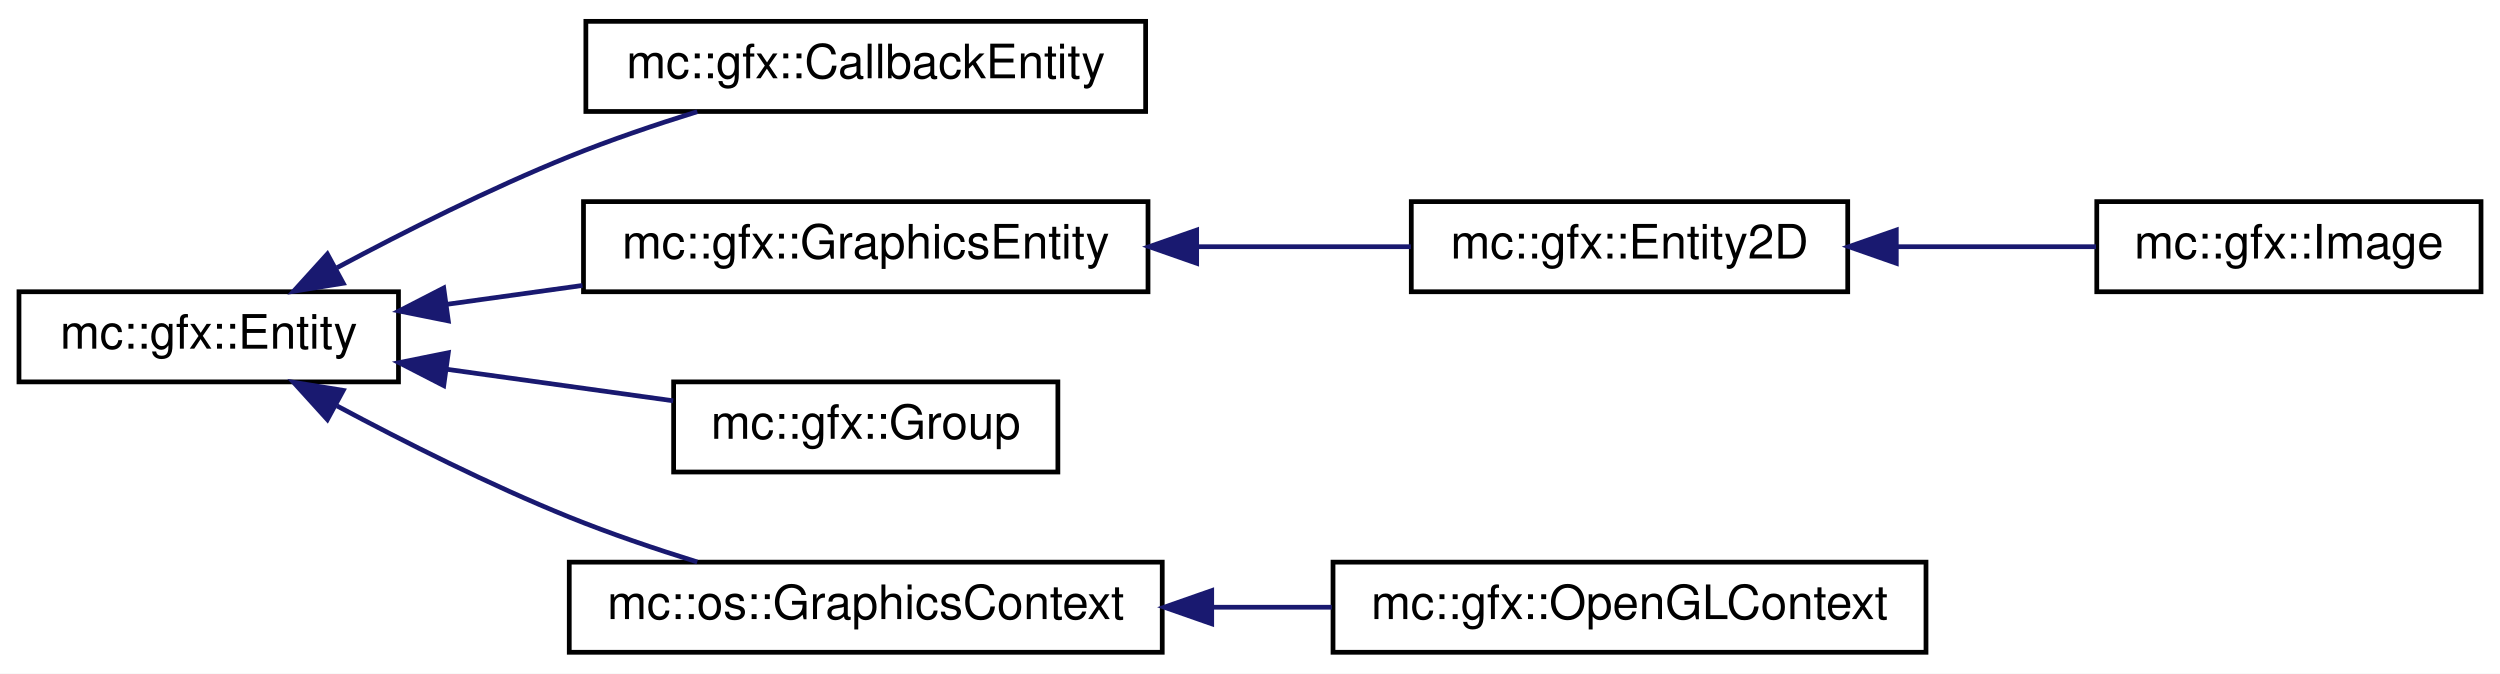
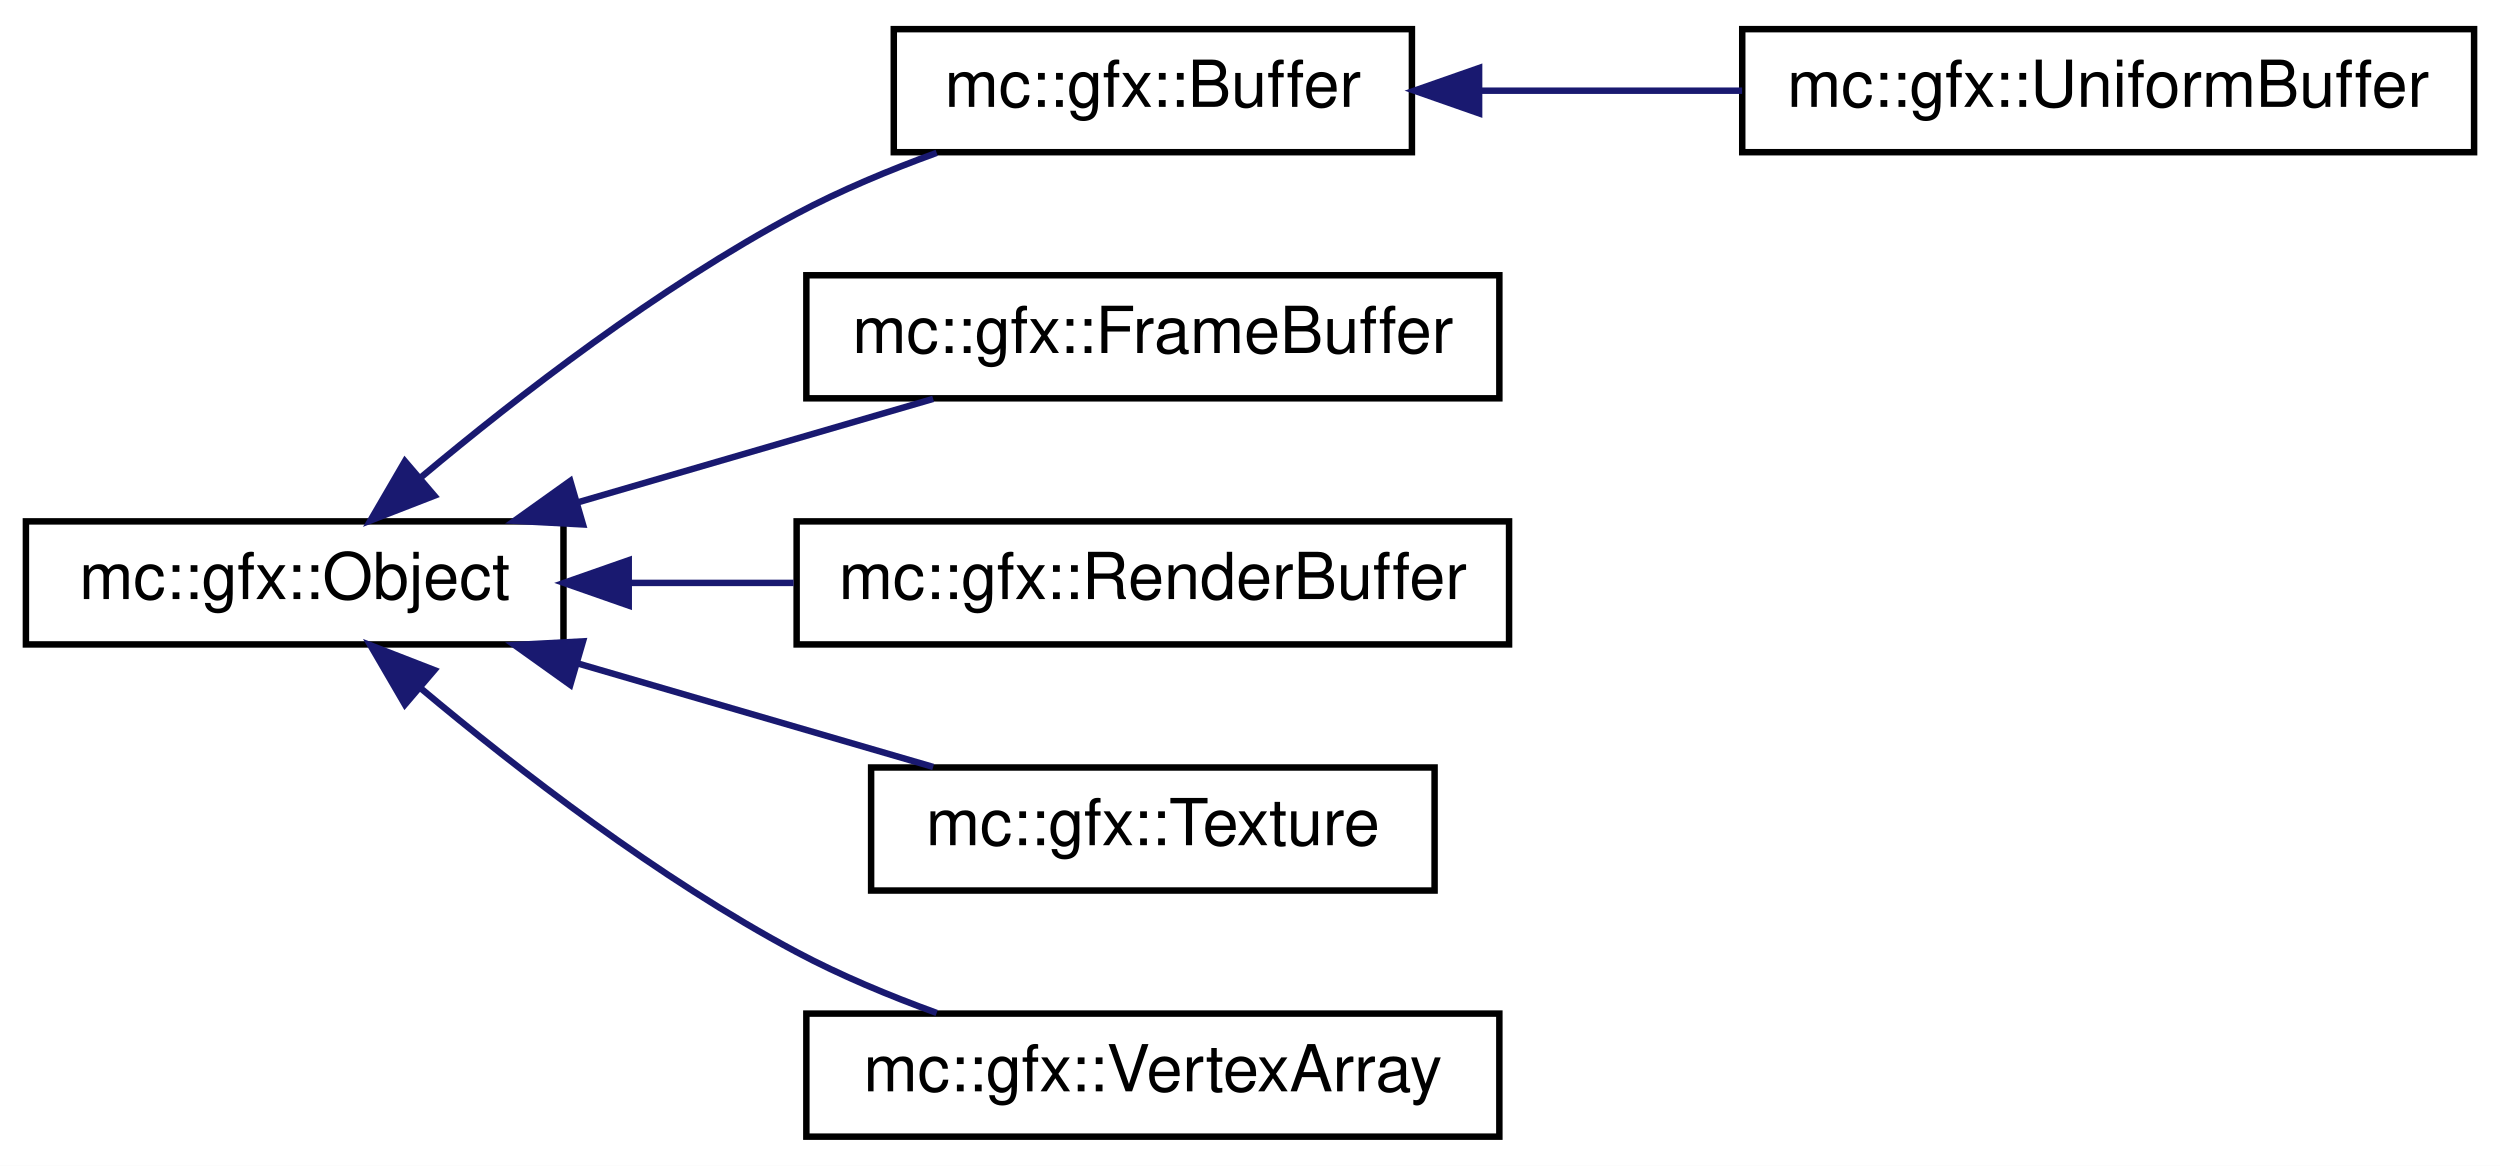
- <svg xmlns="http://www.w3.org/2000/svg" xmlns:xlink="http://www.w3.org/1999/xlink" width="527pt" height="142pt" viewBox="0.00 0.00 527.00 142.00">
-   <g id="graph0" class="graph" transform="scale(1 1) rotate(0) translate(4 138)">
-     <polygon fill="white" stroke="none" points="-4,4 -4,-138 523,-138 523,4 -4,4" />
+ <svg xmlns="http://www.w3.org/2000/svg" xmlns:xlink="http://www.w3.org/1999/xlink" width="386pt" height="180pt" viewBox="0.00 0.00 386.00 180.00">
+   <g id="graph0" class="graph" transform="scale(1 1) rotate(0) translate(4 176)">
+     <polygon fill="white" stroke="none" points="-4,4 -4,-176 382,-176 382,4 -4,4" />
    <g id="node1" class="node">
      <g id="a_node1">
-         <a xlink:href="da/d45/a00011.html" target="_top" xlink:title="Abstract superclass for all graphical objects. ">
-           <polygon fill="white" stroke="black" points="0,-57.5 0,-76.5 80,-76.5 80,-57.5 0,-57.5" />
-           <text text-anchor="middle" x="40" y="-64.5" font-family="Helvetica,sans-Serif" font-size="10.00">mc::gfx::Entity</text>
+         <a xlink:href="dc/de2/a00024.html" target="_top" xlink:title="Represents a OpenGL object in memory. ">
+           <polygon fill="white" stroke="black" points="0,-76.5 0,-95.5 83,-95.5 83,-76.5 0,-76.5" />
+           <text text-anchor="middle" x="41.5" y="-83.5" font-family="Helvetica,sans-Serif" font-size="10.00">mc::gfx::Object</text>
        </a>
      </g>
    </g>
    <g id="node2" class="node">
      <g id="a_node2">
-         <a xlink:href="d4/dee/a00008.html" target="_top" xlink:title="mc::gfx::CallbackEntity">
-           <polygon fill="white" stroke="black" points="119.5,-114.5 119.5,-133.5 237.5,-133.5 237.5,-114.5 119.5,-114.5" />
-           <text text-anchor="middle" x="178.5" y="-121.5" font-family="Helvetica,sans-Serif" font-size="10.00">mc::gfx::CallbackEntity</text>
+         <a xlink:href="de/d5e/a00007.html" target="_top" xlink:title="mc::gfx::Buffer">
+           <polygon fill="white" stroke="black" points="134,-152.5 134,-171.5 214,-171.5 214,-152.5 134,-152.5" />
+           <text text-anchor="middle" x="174" y="-159.5" font-family="Helvetica,sans-Serif" font-size="10.00">mc::gfx::Buffer</text>
        </a>
      </g>
    </g>
    <g id="edge1" class="edge">
-       <path fill="none" stroke="midnightblue" d="M67.046,-81.57C81.246,-89.16 99.288,-98.241 116,-105 124.599,-108.477 134.086,-111.697 142.983,-114.461" />
-       <polygon fill="midnightblue" stroke="midnightblue" points="68.351,-78.296 57.893,-76.6 65.011,-84.448 68.351,-78.296" />
+       <path fill="none" stroke="midnightblue" d="M61.08,-102.372C75.94,-114.819 97.736,-131.676 119,-143 125.754,-146.597 133.331,-149.749 140.624,-152.399" />
+       <polygon fill="midnightblue" stroke="midnightblue" points="63.065,-99.465 53.189,-95.629 58.517,-104.786 63.065,-99.465" />
+     </g>
+     <g id="node4" class="node">
+       <g id="a_node4">
+         <a xlink:href="d2/de7/a00014.html" target="_top" xlink:title="Represents an OpenGL Framebuffer Object which allows rendering to a non-screen location. ">
+           <polygon fill="white" stroke="black" points="120.5,-114.5 120.5,-133.5 227.5,-133.5 227.5,-114.5 120.5,-114.5" />
+           <text text-anchor="middle" x="174" y="-121.5" font-family="Helvetica,sans-Serif" font-size="10.00">mc::gfx::FrameBuffer</text>
+         </a>
+       </g>
+     </g>
+     <g id="edge3" class="edge">
+       <path fill="none" stroke="midnightblue" d="M85.052,-98.391C102.923,-103.594 123.39,-109.554 140.08,-114.414" />
+       <polygon fill="midnightblue" stroke="midnightblue" points="86.01,-95.024 75.431,-95.589 84.053,-101.745 86.01,-95.024" />
+     </g>
+     <g id="node5" class="node">
+       <g id="a_node5">
+         <a xlink:href="d6/d5b/a00026.html" target="_top" xlink:title="Represents a render buffer for use with a `FrameBuffer. ">
+           <polygon fill="white" stroke="black" points="119,-76.5 119,-95.5 229,-95.5 229,-76.5 119,-76.5" />
+           <text text-anchor="middle" x="174" y="-83.5" font-family="Helvetica,sans-Serif" font-size="10.00">mc::gfx::RenderBuffer</text>
+         </a>
+       </g>
+     </g>
+     <g id="edge4" class="edge">
+       <path fill="none" stroke="midnightblue" d="M93.331,-86C101.598,-86 110.19,-86 118.539,-86" />
+       <polygon fill="midnightblue" stroke="midnightblue" points="93.076,-82.5 83.076,-86 93.076,-89.5 93.076,-82.5" />
+     </g>
+     <g id="node6" class="node">
+       <g id="a_node6">
+         <a xlink:href="dc/d87/a00032.html" target="_top" xlink:title="mc::gfx::Texture">
+           <polygon fill="white" stroke="black" points="130.5,-38.5 130.5,-57.5 217.5,-57.5 217.5,-38.5 130.5,-38.5" />
+           <text text-anchor="middle" x="174" y="-45.5" font-family="Helvetica,sans-Serif" font-size="10.00">mc::gfx::Texture</text>
+         </a>
+       </g>
+     </g>
+     <g id="edge5" class="edge">
+       <path fill="none" stroke="midnightblue" d="M85.052,-73.609C102.923,-68.406 123.39,-62.446 140.08,-57.586" />
+       <polygon fill="midnightblue" stroke="midnightblue" points="84.053,-70.255 75.431,-76.411 86.01,-76.976 84.053,-70.255" />
+     </g>
+     <g id="node7" class="node">
+       <g id="a_node7">
+         <a xlink:href="de/d8c/a00036.html" target="_top" xlink:title="mc::gfx::VertexArray">
+           <polygon fill="white" stroke="black" points="120.5,-0.5 120.5,-19.5 227.5,-19.5 227.5,-0.5 120.5,-0.5" />
+           <text text-anchor="middle" x="174" y="-7.5" font-family="Helvetica,sans-Serif" font-size="10.00">mc::gfx::VertexArray</text>
+         </a>
+       </g>
+     </g>
+     <g id="edge6" class="edge">
+       <path fill="none" stroke="midnightblue" d="M61.08,-69.628C75.94,-57.181 97.736,-40.324 119,-29 125.754,-25.403 133.331,-22.251 140.624,-19.601" />
+       <polygon fill="midnightblue" stroke="midnightblue" points="58.517,-67.214 53.189,-76.371 63.065,-72.535 58.517,-67.214" />
    </g>
    <g id="node3" class="node">
      <g id="a_node3">
-         <a xlink:href="d7/d7a/a00016.html" target="_top" xlink:title="mc::gfx::GraphicsEntity">
-           <polygon fill="white" stroke="black" points="119,-76.5 119,-95.5 238,-95.5 238,-76.5 119,-76.5" />
-           <text text-anchor="middle" x="178.5" y="-83.5" font-family="Helvetica,sans-Serif" font-size="10.00">mc::gfx::GraphicsEntity</text>
+         <a xlink:href="db/df3/a00034.html" target="_top" xlink:title="mc::gfx::UniformBuffer">
+           <polygon fill="white" stroke="black" points="265,-152.5 265,-171.5 378,-171.5 378,-152.5 265,-152.5" />
+           <text text-anchor="middle" x="321.5" y="-159.5" font-family="Helvetica,sans-Serif" font-size="10.00">mc::gfx::UniformBuffer</text>
        </a>
      </g>
    </g>
    <g id="edge2" class="edge">
-       <path fill="none" stroke="midnightblue" d="M90.297,-73.862C99.541,-75.149 109.289,-76.505 118.785,-77.827" />
-       <polygon fill="midnightblue" stroke="midnightblue" points="90.502,-70.357 80.115,-72.445 89.537,-77.29 90.502,-70.357" />
-     </g>
-     <g id="node6" class="node">
-       <g id="a_node6">
-         <a xlink:href="d4/d51/a00017.html" target="_top" xlink:title="mc::gfx::Group">
-           <polygon fill="white" stroke="black" points="138,-38.5 138,-57.5 219,-57.5 219,-38.5 138,-38.5" />
-           <text text-anchor="middle" x="178.5" y="-45.5" font-family="Helvetica,sans-Serif" font-size="10.00">mc::gfx::Group</text>
-         </a>
-       </g>
-     </g>
-     <g id="edge5" class="edge">
-       <path fill="none" stroke="midnightblue" d="M90.171,-60.156C105.852,-57.973 122.994,-55.587 137.905,-53.511" />
-       <polygon fill="midnightblue" stroke="midnightblue" points="89.537,-56.71 80.115,-61.555 90.502,-63.643 89.537,-56.71" />
-     </g>
-     <g id="node7" class="node">
-       <g id="a_node7">
-         <a xlink:href="dd/d1b/a00015.html" target="_top" xlink:title="mc::os::GraphicsContext">
-           <polygon fill="white" stroke="black" points="116,-0.5 116,-19.5 241,-19.5 241,-0.5 116,-0.5" />
-           <text text-anchor="middle" x="178.5" y="-7.5" font-family="Helvetica,sans-Serif" font-size="10.00">mc::os::GraphicsContext</text>
-         </a>
-       </g>
-     </g>
-     <g id="edge6" class="edge">
-       <path fill="none" stroke="midnightblue" d="M67.046,-52.43C81.246,-44.84 99.288,-35.759 116,-29 124.599,-25.523 134.086,-22.303 142.983,-19.539" />
-       <polygon fill="midnightblue" stroke="midnightblue" points="65.011,-49.552 57.893,-57.4 68.351,-55.704 65.011,-49.552" />
-     </g>
-     <g id="node4" class="node">
-       <g id="a_node4">
-         <a xlink:href="df/d86/a00012.html" target="_top" xlink:title="mc::gfx::Entity2D">
-           <polygon fill="white" stroke="black" points="293.5,-76.5 293.5,-95.5 385.5,-95.5 385.5,-76.5 293.5,-76.5" />
-           <text text-anchor="middle" x="339.5" y="-83.5" font-family="Helvetica,sans-Serif" font-size="10.00">mc::gfx::Entity2D</text>
-         </a>
-       </g>
-     </g>
-     <g id="edge3" class="edge">
-       <path fill="none" stroke="midnightblue" d="M248.642,-86C263.805,-86 279.479,-86 293.407,-86" />
-       <polygon fill="midnightblue" stroke="midnightblue" points="248.254,-82.5 238.254,-86 248.254,-89.5 248.254,-82.5" />
-     </g>
-     <g id="node5" class="node">
-       <g id="a_node5">
-         <a xlink:href="d1/d2b/a00018.html" target="_top" xlink:title="mc::gfx::Image">
-           <polygon fill="white" stroke="black" points="438,-76.5 438,-95.5 519,-95.5 519,-76.5 438,-76.5" />
-           <text text-anchor="middle" x="478.5" y="-83.5" font-family="Helvetica,sans-Serif" font-size="10.00">mc::gfx::Image</text>
-         </a>
-       </g>
-     </g>
-     <g id="edge4" class="edge">
-       <path fill="none" stroke="midnightblue" d="M395.811,-86C409.879,-86 424.719,-86 437.834,-86" />
-       <polygon fill="midnightblue" stroke="midnightblue" points="395.739,-82.5 385.739,-86 395.739,-89.5 395.739,-82.5" />
-     </g>
-     <g id="node8" class="node">
-       <g id="a_node8">
-         <a xlink:href="d6/d5b/a00026.html" target="_top" xlink:title="mc::gfx::OpenGLContext">
-           <polygon fill="white" stroke="black" points="277,-0.5 277,-19.5 402,-19.5 402,-0.5 277,-0.5" />
-           <text text-anchor="middle" x="339.5" y="-7.5" font-family="Helvetica,sans-Serif" font-size="10.00">mc::gfx::OpenGLContext</text>
-         </a>
-       </g>
-     </g>
-     <g id="edge7" class="edge">
-       <path fill="none" stroke="midnightblue" d="M251.592,-10C259.99,-10 268.499,-10 276.74,-10" />
-       <polygon fill="midnightblue" stroke="midnightblue" points="251.429,-6.5 241.429,-10 251.429,-13.5 251.429,-6.5" />
+       <path fill="none" stroke="midnightblue" d="M224.538,-162C237.553,-162 251.675,-162 264.981,-162" />
+       <polygon fill="midnightblue" stroke="midnightblue" points="224.374,-158.5 214.374,-162 224.374,-165.5 224.374,-158.5" />
    </g>
  </g>
</svg>
